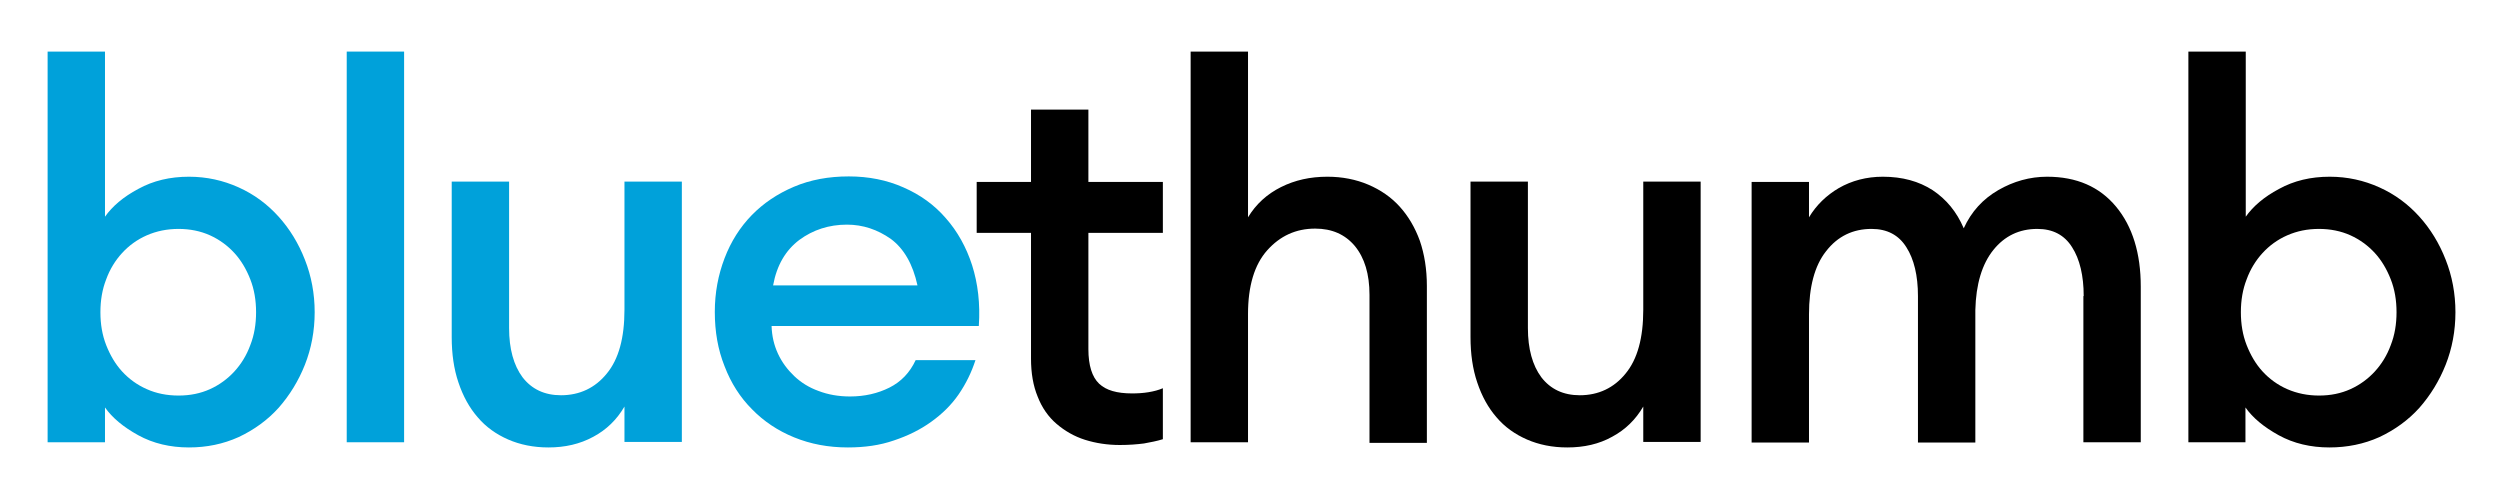
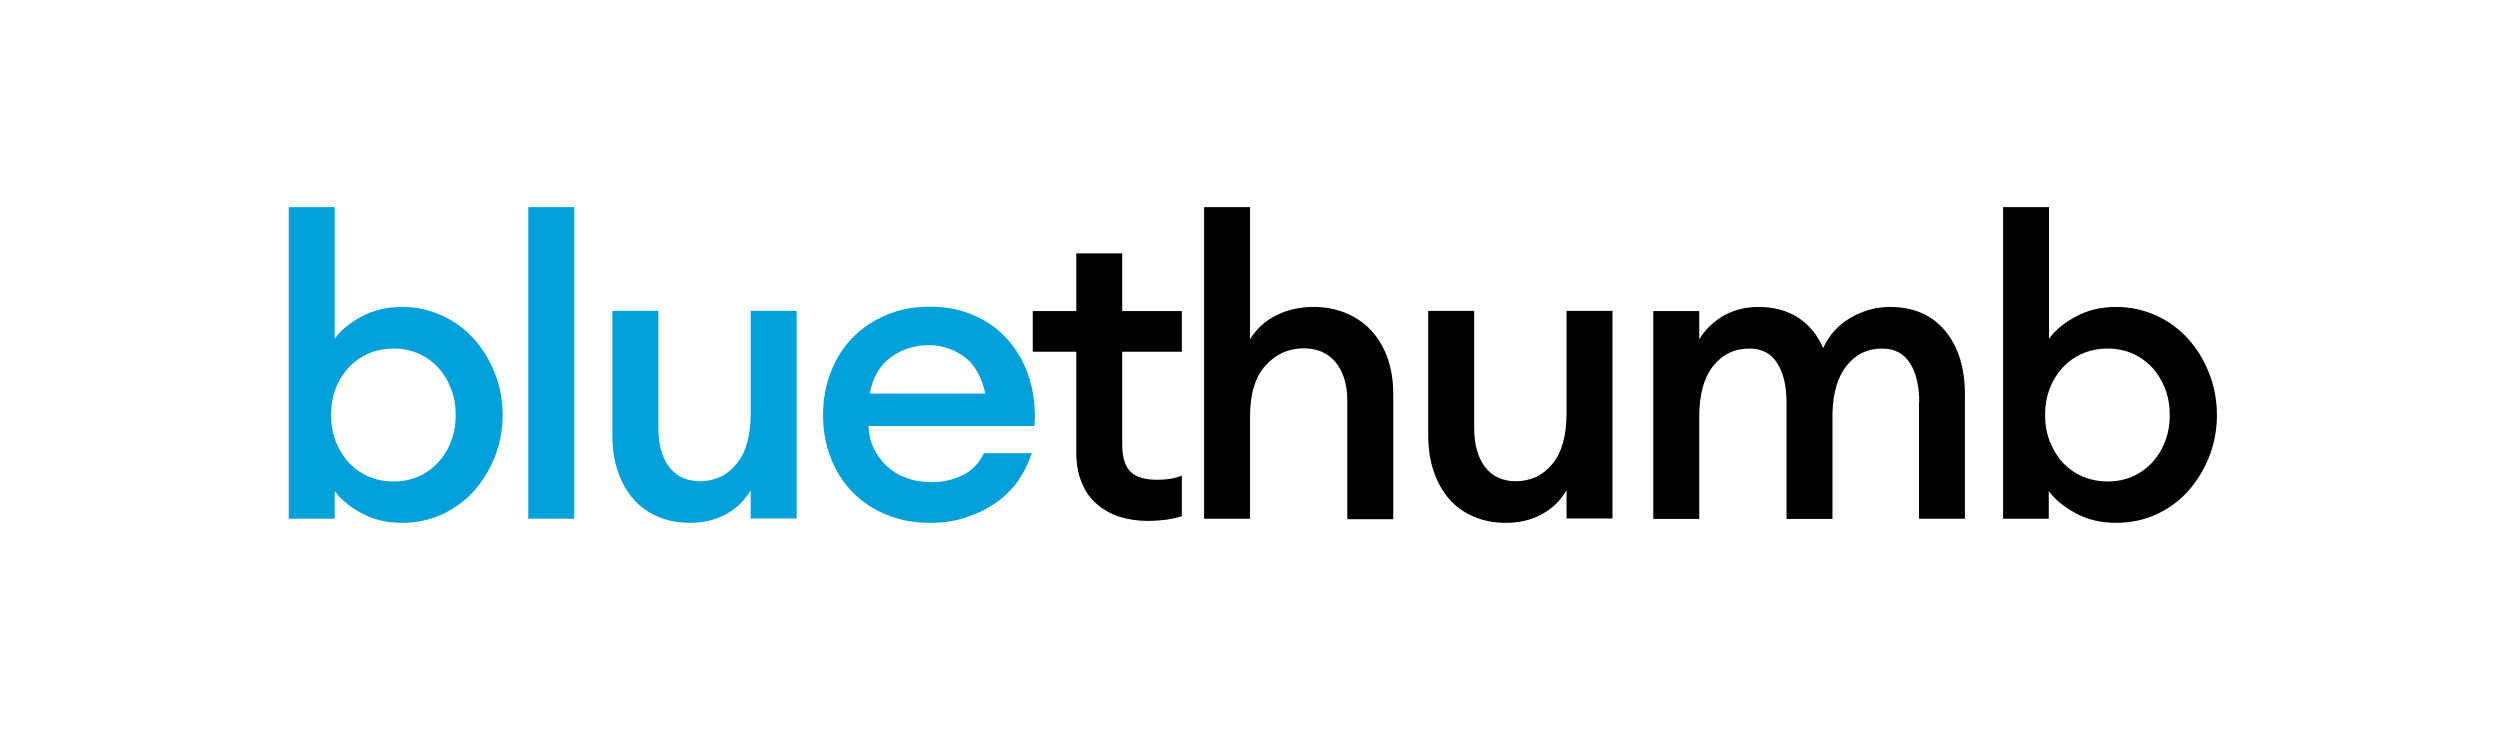
- <svg xmlns="http://www.w3.org/2000/svg" version="1.1" id="Layer_1" x="0px" y="0px" viewBox="0 0 819.1 164.5" style="enable-background:new 0 0 819.1 164.5;" xml:space="preserve">
-   <style type="text/css">
-   .st0{fill:#00A1DA;}
- </style>
-   <g>
-     <path class="st0" d="M61.9,146.6c-6.1,0-11.7-1.3-16.6-4c-4.9-2.7-8.5-5.7-10.9-9.1v11.4H15.6v-128h18.8V71c2.4-3.4,6-6.5,10.9-9.1     c4.9-2.7,10.4-4,16.6-4c5.8,0,11.2,1.2,16.3,3.5c5.1,2.3,9.4,5.5,13.1,9.6c3.6,4,6.5,8.7,8.6,14.1c2.1,5.3,3.2,11.1,3.2,17.2     c0,6.1-1.1,11.9-3.2,17.2c-2.1,5.3-5,10-8.6,14.1c-3.6,4-8,7.2-13.1,9.6C73.1,145.5,67.7,146.6,61.9,146.6z M58.5,129.6     c3.8,0,7.2-0.7,10.3-2.1c3.1-1.4,5.8-3.4,8-5.8c2.2-2.4,4-5.3,5.2-8.6c1.3-3.3,1.9-6.9,1.9-10.8c0-3.9-0.6-7.5-1.9-10.8     c-1.3-3.3-3-6.2-5.2-8.6c-2.2-2.4-4.9-4.4-8-5.8c-3.1-1.4-6.6-2.1-10.3-2.1s-7.2,0.7-10.4,2.1c-3.2,1.4-5.9,3.4-8.1,5.8     c-2.2,2.4-4,5.3-5.2,8.6c-1.3,3.3-1.9,6.9-1.9,10.8c0,3.9,0.6,7.5,1.9,10.8c1.3,3.3,3,6.2,5.2,8.6c2.2,2.4,4.9,4.4,8.1,5.8     C51.2,128.9,54.7,129.6,58.5,129.6z" />
-     <path class="st0" d="M113.6,16.9h18.8v128h-18.8V16.9z" />
-     <path class="st0" d="M179.7,146.6c-4.9,0-9.3-0.9-13.2-2.6c-3.9-1.7-7.3-4.1-10-7.3c-2.7-3.1-4.8-6.9-6.3-11.4     c-1.5-4.4-2.2-9.4-2.2-14.8v-51h18.8v48c0,6.8,1.5,12.2,4.4,16.1c3,3.9,7.2,5.9,12.6,5.9c6.1,0,11.2-2.4,15-7.1     c3.9-4.7,5.8-11.7,5.8-20.9v-42h18.8v85.3h-18.8v-11.6c-2.5,4.3-5.9,7.6-10.2,9.9C190,145.5,185.1,146.6,179.7,146.6z" />
-     <path class="st0" d="M277.8,146.6c-6.4,0-12.2-1.1-17.6-3.3c-5.4-2.2-10-5.3-13.8-9.2c-3.9-3.9-6.9-8.6-9-14.1     c-2.2-5.5-3.2-11.4-3.2-17.8c0-6.3,1.1-12.1,3.2-17.6c2.1-5.5,5.1-10.2,8.9-14.1c3.8-3.9,8.4-7,13.8-9.3c5.4-2.3,11.4-3.4,18-3.4     c6.5,0,12.5,1.2,17.9,3.6c5.5,2.4,10.1,5.7,13.9,10.1c3.8,4.3,6.7,9.5,8.6,15.4c1.9,6,2.7,12.6,2.2,19.9h-67.9     c0.1,3.3,0.8,6.3,2.1,9.1c1.3,2.8,3.1,5.2,5.3,7.3c2.2,2.1,4.9,3.8,8,4.9c3.1,1.2,6.6,1.8,10.3,1.8c4.8,0,9.1-1,12.9-2.9     c3.8-1.9,6.7-4.9,8.6-9h19.6c-1.3,4-3.1,7.7-5.5,11.2c-2.4,3.5-5.5,6.5-9,9c-3.6,2.6-7.7,4.6-12.2,6.1     C288.3,145.9,283.3,146.6,277.8,146.6z M277.5,73.6c-5.9,0-11.1,1.7-15.6,5c-4.5,3.4-7.4,8.3-8.6,14.9h47.3     c-1.5-6.9-4.4-12-8.7-15.2C287.5,75.2,282.7,73.6,277.5,73.6z" />
-     <path d="M366.9,145.8c-4.1,0-7.9-0.6-11.4-1.7c-3.5-1.1-6.6-2.9-9.3-5.2c-2.7-2.3-4.8-5.3-6.2-8.9c-1.5-3.6-2.2-7.8-2.2-12.5V76.3     H320V59.6h17.8V35.9h18.8v23.7h24.4v16.7h-24.4v38.1c0,5.3,1.2,9.1,3.5,11.3c2.3,2.2,5.9,3.2,10.8,3.2c1.8,0,3.6-0.1,5.4-0.4     c1.8-0.3,3.3-0.7,4.7-1.3v16.7c-1.9,0.6-4,1-6.2,1.4C372.4,145.6,369.9,145.8,366.9,145.8z" />
-     <path d="M390.1,144.9v-128h18.8v54.3c2.6-4.3,6.2-7.6,10.8-9.9c4.6-2.3,9.6-3.4,15.2-3.4c4.9,0,9.4,0.9,13.4,2.6     c4,1.7,7.5,4.1,10.3,7.2c2.8,3.1,5,6.8,6.6,11.2c1.5,4.4,2.3,9.3,2.3,14.8v51.4h-18.8V96.6c0-6.8-1.6-12.1-4.8-16     c-3.2-3.8-7.5-5.7-13-5.7c-6.3,0-11.5,2.4-15.7,7.1c-4.2,4.7-6.3,11.7-6.3,20.9v42H390.1z" />
-     <path d="M513.5,146.6c-4.9,0-9.3-0.9-13.2-2.6c-3.9-1.7-7.3-4.1-10-7.3c-2.7-3.1-4.8-6.9-6.3-11.4c-1.5-4.4-2.2-9.4-2.2-14.8v-51     h18.8v48c0,6.8,1.5,12.2,4.4,16.1c3,3.9,7.2,5.9,12.6,5.9c6.1,0,11.2-2.4,15-7.1c3.9-4.7,5.8-11.7,5.8-20.9v-42h18.8v85.3h-18.8     v-11.6c-2.5,4.3-5.9,7.6-10.2,9.9C523.9,145.5,519,146.6,513.5,146.6z" />
-     <path d="M682.7,97c0-6.7-1.3-12.1-3.8-16c-2.5-4-6.3-6-11.4-6c-5.9,0-10.7,2.3-14.4,6.9c-3.7,4.6-5.7,11.2-5.9,19.7v43.4h-18.8V97     c0-6.7-1.3-12.1-3.8-16c-2.5-4-6.3-6-11.4-6c-6.1,0-11.1,2.4-14.9,7.3c-3.8,4.8-5.6,11.8-5.6,20.7v42h-18.8V59.6h18.8v11.6     c2.4-4,5.7-7.2,9.8-9.6c4.2-2.4,9-3.7,14.4-3.7c6.4,0,11.8,1.5,16.3,4.4c4.5,3,7.9,7.1,10.2,12.5c2.5-5.5,6.3-9.6,11.3-12.5     c5-2.9,10.4-4.4,16-4.4c9.7,0,17.2,3.3,22.6,9.8c5.4,6.5,8.1,15.3,8.1,26.2v51h-18.8V97z" />
-     <path d="M763.2,146.6c-6.1,0-11.7-1.3-16.6-4c-4.9-2.7-8.5-5.7-10.9-9.1v11.4H717v-128h18.8V71c2.4-3.4,6-6.5,10.9-9.1     c4.9-2.7,10.4-4,16.6-4c5.8,0,11.2,1.2,16.3,3.5c5.1,2.3,9.4,5.5,13.1,9.6c3.6,4,6.5,8.7,8.6,14.1c2.1,5.3,3.2,11.1,3.2,17.2     c0,6.1-1.1,11.9-3.2,17.2c-2.1,5.3-5,10-8.6,14.1c-3.6,4-8,7.2-13.1,9.6C774.5,145.5,769,146.6,763.2,146.6z M759.8,129.6     c3.8,0,7.2-0.7,10.3-2.1c3.1-1.4,5.8-3.4,8-5.8c2.2-2.4,4-5.3,5.2-8.6c1.3-3.3,1.9-6.9,1.9-10.8c0-3.9-0.6-7.5-1.9-10.8     c-1.3-3.3-3-6.2-5.2-8.6c-2.2-2.4-4.9-4.4-8-5.8c-3.1-1.4-6.6-2.1-10.3-2.1c-3.8,0-7.2,0.7-10.4,2.1c-3.2,1.4-5.9,3.4-8.1,5.8     c-2.2,2.4-4,5.3-5.2,8.6c-1.3,3.3-1.9,6.9-1.9,10.8c0,3.9,0.6,7.5,1.9,10.8c1.3,3.3,3,6.2,5.2,8.6c2.2,2.4,4.9,4.4,8.1,5.8     C752.6,128.9,756.1,129.6,759.8,129.6z" />
-   </g>
+ <svg xmlns="http://www.w3.org/2000/svg" width="768" height="224" viewBox="0 0 768 224" fill="none">
+   <path d="M123.476 160.616C118.896 160.616 114.691 159.644 111.012 157.625C107.333 155.606 104.63 153.363 102.828 150.821V159.345H88.713V63.636H102.828V104.088C104.63 101.546 107.333 99.228 111.012 97.284C114.691 95.265 118.821 94.293 123.476 94.293C127.831 94.293 131.885 95.19 135.714 96.91C139.544 98.63 142.772 101.022 145.55 104.088C148.253 107.079 150.431 110.593 152.007 114.631C153.584 118.594 154.41 122.931 154.41 127.492C154.41 132.053 153.584 136.39 152.007 140.353C150.431 144.316 148.253 147.83 145.55 150.895C142.847 153.886 139.544 156.279 135.714 158.074C131.885 159.793 127.831 160.616 123.476 160.616ZM120.923 147.905C123.776 147.905 126.329 147.381 128.657 146.334C130.984 145.288 133.011 143.792 134.663 141.998C136.315 140.203 137.667 138.035 138.568 135.567C139.544 133.1 139.994 130.408 139.994 127.492C139.994 124.576 139.544 121.884 138.568 119.416C137.591 116.949 136.315 114.781 134.663 112.986C133.011 111.191 130.984 109.696 128.657 108.649C126.329 107.602 123.701 107.079 120.923 107.079C118.145 107.079 115.517 107.602 113.115 108.649C110.712 109.696 108.685 111.191 107.033 112.986C105.381 114.781 104.03 116.949 103.129 119.416C102.153 121.884 101.702 124.576 101.702 127.492C101.702 130.408 102.153 133.1 103.129 135.567C104.105 138.035 105.381 140.203 107.033 141.998C108.685 143.792 110.712 145.288 113.115 146.334C115.442 147.381 118.07 147.905 120.923 147.905Z" fill="#00A1DA" />
+   <path d="M162.294 63.636H176.409V159.345H162.294V63.636Z" fill="#00A1DA" />
+   <path d="M211.923 160.616C208.244 160.616 204.94 159.943 202.012 158.672C199.084 157.401 196.531 155.606 194.504 153.213C192.477 150.895 190.9 148.054 189.774 144.689C188.648 141.399 188.122 137.661 188.122 133.623V95.489H202.237V131.38C202.237 136.464 203.364 140.502 205.541 143.418C207.794 146.334 210.947 147.83 215.001 147.83C219.581 147.83 223.411 146.035 226.264 142.521C229.192 139.007 230.619 133.773 230.619 126.894V95.489H244.734V159.27H230.619V150.596C228.742 153.811 226.189 156.279 222.96 157.999C219.657 159.793 215.978 160.616 211.923 160.616Z" fill="#00A1DA" />
+   <path d="M285.579 160.616C280.774 160.616 276.419 159.793 272.364 158.148C268.31 156.503 264.856 154.185 262.003 151.269C259.075 148.353 256.822 144.839 255.246 140.726C253.594 136.614 252.843 132.202 252.843 127.417C252.843 122.706 253.669 118.37 255.246 114.257C256.822 110.145 259.075 106.63 261.928 103.714C264.781 100.798 268.235 98.48 272.289 96.76C276.344 95.041 280.849 94.218 285.804 94.218C290.684 94.218 295.189 95.115 299.244 96.91C303.373 98.705 306.827 101.172 309.68 104.462C312.533 107.677 314.711 111.565 316.137 115.977C317.564 120.463 318.165 125.398 317.789 130.857H266.808C266.883 133.324 267.409 135.567 268.385 137.661C269.361 139.754 270.713 141.549 272.364 143.119C274.016 144.689 276.043 145.961 278.371 146.783C280.699 147.68 283.326 148.129 286.104 148.129C289.708 148.129 292.937 147.381 295.79 145.961C298.643 144.54 300.821 142.297 302.247 139.231H316.963C315.987 142.222 314.636 144.988 312.834 147.605C311.032 150.223 308.704 152.466 306.076 154.335C303.373 156.279 300.295 157.774 296.916 158.896C293.463 160.092 289.708 160.616 285.579 160.616ZM285.354 106.032C280.924 106.032 277.019 107.303 273.641 109.771C270.262 112.313 268.085 115.977 267.184 120.912H302.698C301.571 115.753 299.394 111.939 296.166 109.547C292.862 107.229 289.258 106.032 285.354 106.032Z" fill="#00A1DA" />
+   <path d="M352.477 160.018C349.399 160.018 346.546 159.569 343.918 158.747C341.29 157.924 338.962 156.578 336.935 154.858C334.908 153.139 333.331 150.896 332.28 148.204C331.154 145.512 330.628 142.372 330.628 138.857V108.051H317.264V95.564H330.628V77.843H344.744V95.564H363.064V108.051H344.744V136.539C344.744 140.502 345.645 143.344 347.372 144.989C349.099 146.634 351.802 147.381 355.481 147.381C356.832 147.381 358.184 147.306 359.535 147.082C360.887 146.858 362.013 146.559 363.064 146.11V158.597C361.637 159.046 360.061 159.345 358.409 159.644C356.607 159.868 354.73 160.018 352.477 160.018Z" fill="black" />
+   <path d="M369.896 159.345V63.636H384.012V104.238C385.964 101.022 388.667 98.555 392.121 96.835C395.575 95.115 399.329 94.293 403.533 94.293C407.212 94.293 410.591 94.966 413.594 96.237C416.598 97.508 419.226 99.303 421.328 101.621C423.43 103.939 425.082 106.705 426.283 109.995C427.41 113.285 428.01 116.949 428.01 121.061V159.494H413.895V123.23C413.895 118.145 412.693 114.182 410.291 111.266C407.888 108.425 404.66 107.004 400.53 107.004C395.8 107.004 391.896 108.799 388.742 112.313C385.589 115.827 384.012 121.061 384.012 127.94V159.345H369.896Z" fill="black" />
+   <path d="M462.548 160.616C458.869 160.616 455.565 159.943 452.637 158.672C449.709 157.401 447.156 155.606 445.129 153.213C443.102 150.895 441.525 148.054 440.399 144.689C439.273 141.399 438.747 137.661 438.747 133.623V95.489H452.863V131.38C452.863 136.464 453.989 140.502 456.166 143.418C458.419 146.334 461.572 147.83 465.627 147.83C470.207 147.83 474.036 146.035 476.889 142.521C479.817 139.007 481.244 133.773 481.244 126.894V95.489H495.359V159.27H481.244V150.596C479.367 153.811 476.814 156.279 473.585 157.999C470.357 159.793 466.678 160.616 462.548 160.616Z" fill="black" />
+   <path d="M589.588 123.529C589.588 118.519 588.612 114.481 586.734 111.565C584.857 108.574 582.004 107.079 578.175 107.079C573.745 107.079 570.141 108.799 567.363 112.238C564.585 115.678 563.084 120.613 562.933 126.968V159.419H548.818V123.529C548.818 118.519 547.842 114.481 545.965 111.565C544.088 108.574 541.235 107.079 537.405 107.079C532.825 107.079 529.071 108.874 526.218 112.537C523.365 116.126 522.013 121.36 522.013 128.015V159.419H507.898V95.564H522.013V104.238C523.815 101.247 526.293 98.854 529.371 97.059C532.525 95.265 536.129 94.293 540.183 94.293C544.989 94.293 549.043 95.415 552.422 97.583C555.801 99.826 558.353 102.892 560.08 106.929C561.957 102.817 564.81 99.751 568.565 97.583C572.319 95.415 576.373 94.293 580.578 94.293C587.861 94.293 593.492 96.76 597.546 101.621C601.601 106.481 603.628 113.061 603.628 121.211V159.345H589.512V123.529H589.588Z" fill="black" />
+   <path d="M650.029 160.616C645.449 160.616 641.244 159.644 637.565 157.625C633.886 155.606 631.183 153.363 629.381 150.821V159.345H615.341V63.636H629.456V104.088C631.258 101.546 633.961 99.228 637.64 97.284C641.319 95.265 645.449 94.293 650.104 94.293C654.459 94.293 658.513 95.19 662.342 96.91C666.172 98.63 669.4 101.022 672.178 104.088C674.881 107.079 677.059 110.593 678.635 114.631C680.212 118.594 681.038 122.931 681.038 127.492C681.038 132.053 680.212 136.39 678.635 140.353C677.059 144.316 674.881 147.83 672.178 150.895C669.475 153.886 666.172 156.279 662.342 158.074C658.513 159.793 654.384 160.616 650.029 160.616ZM647.476 147.905C650.329 147.905 652.882 147.381 655.21 146.334C657.537 145.288 659.564 143.792 661.216 141.998C662.868 140.203 664.219 138.035 665.12 135.567C666.097 133.1 666.547 130.408 666.547 127.492C666.547 124.576 666.097 121.884 665.12 119.416C664.144 116.949 662.868 114.781 661.216 112.986C659.564 111.191 657.537 109.696 655.21 108.649C652.882 107.602 650.254 107.079 647.476 107.079C644.623 107.079 642.07 107.602 639.668 108.649C637.265 109.696 635.238 111.191 633.586 112.986C631.934 114.781 630.583 116.949 629.682 119.416C628.705 121.884 628.255 124.576 628.255 127.492C628.255 130.408 628.705 133.1 629.682 135.567C630.658 138.035 631.934 140.203 633.586 141.998C635.238 143.792 637.265 145.288 639.668 146.334C642.07 147.381 644.698 147.905 647.476 147.905Z" fill="black" />
</svg>
